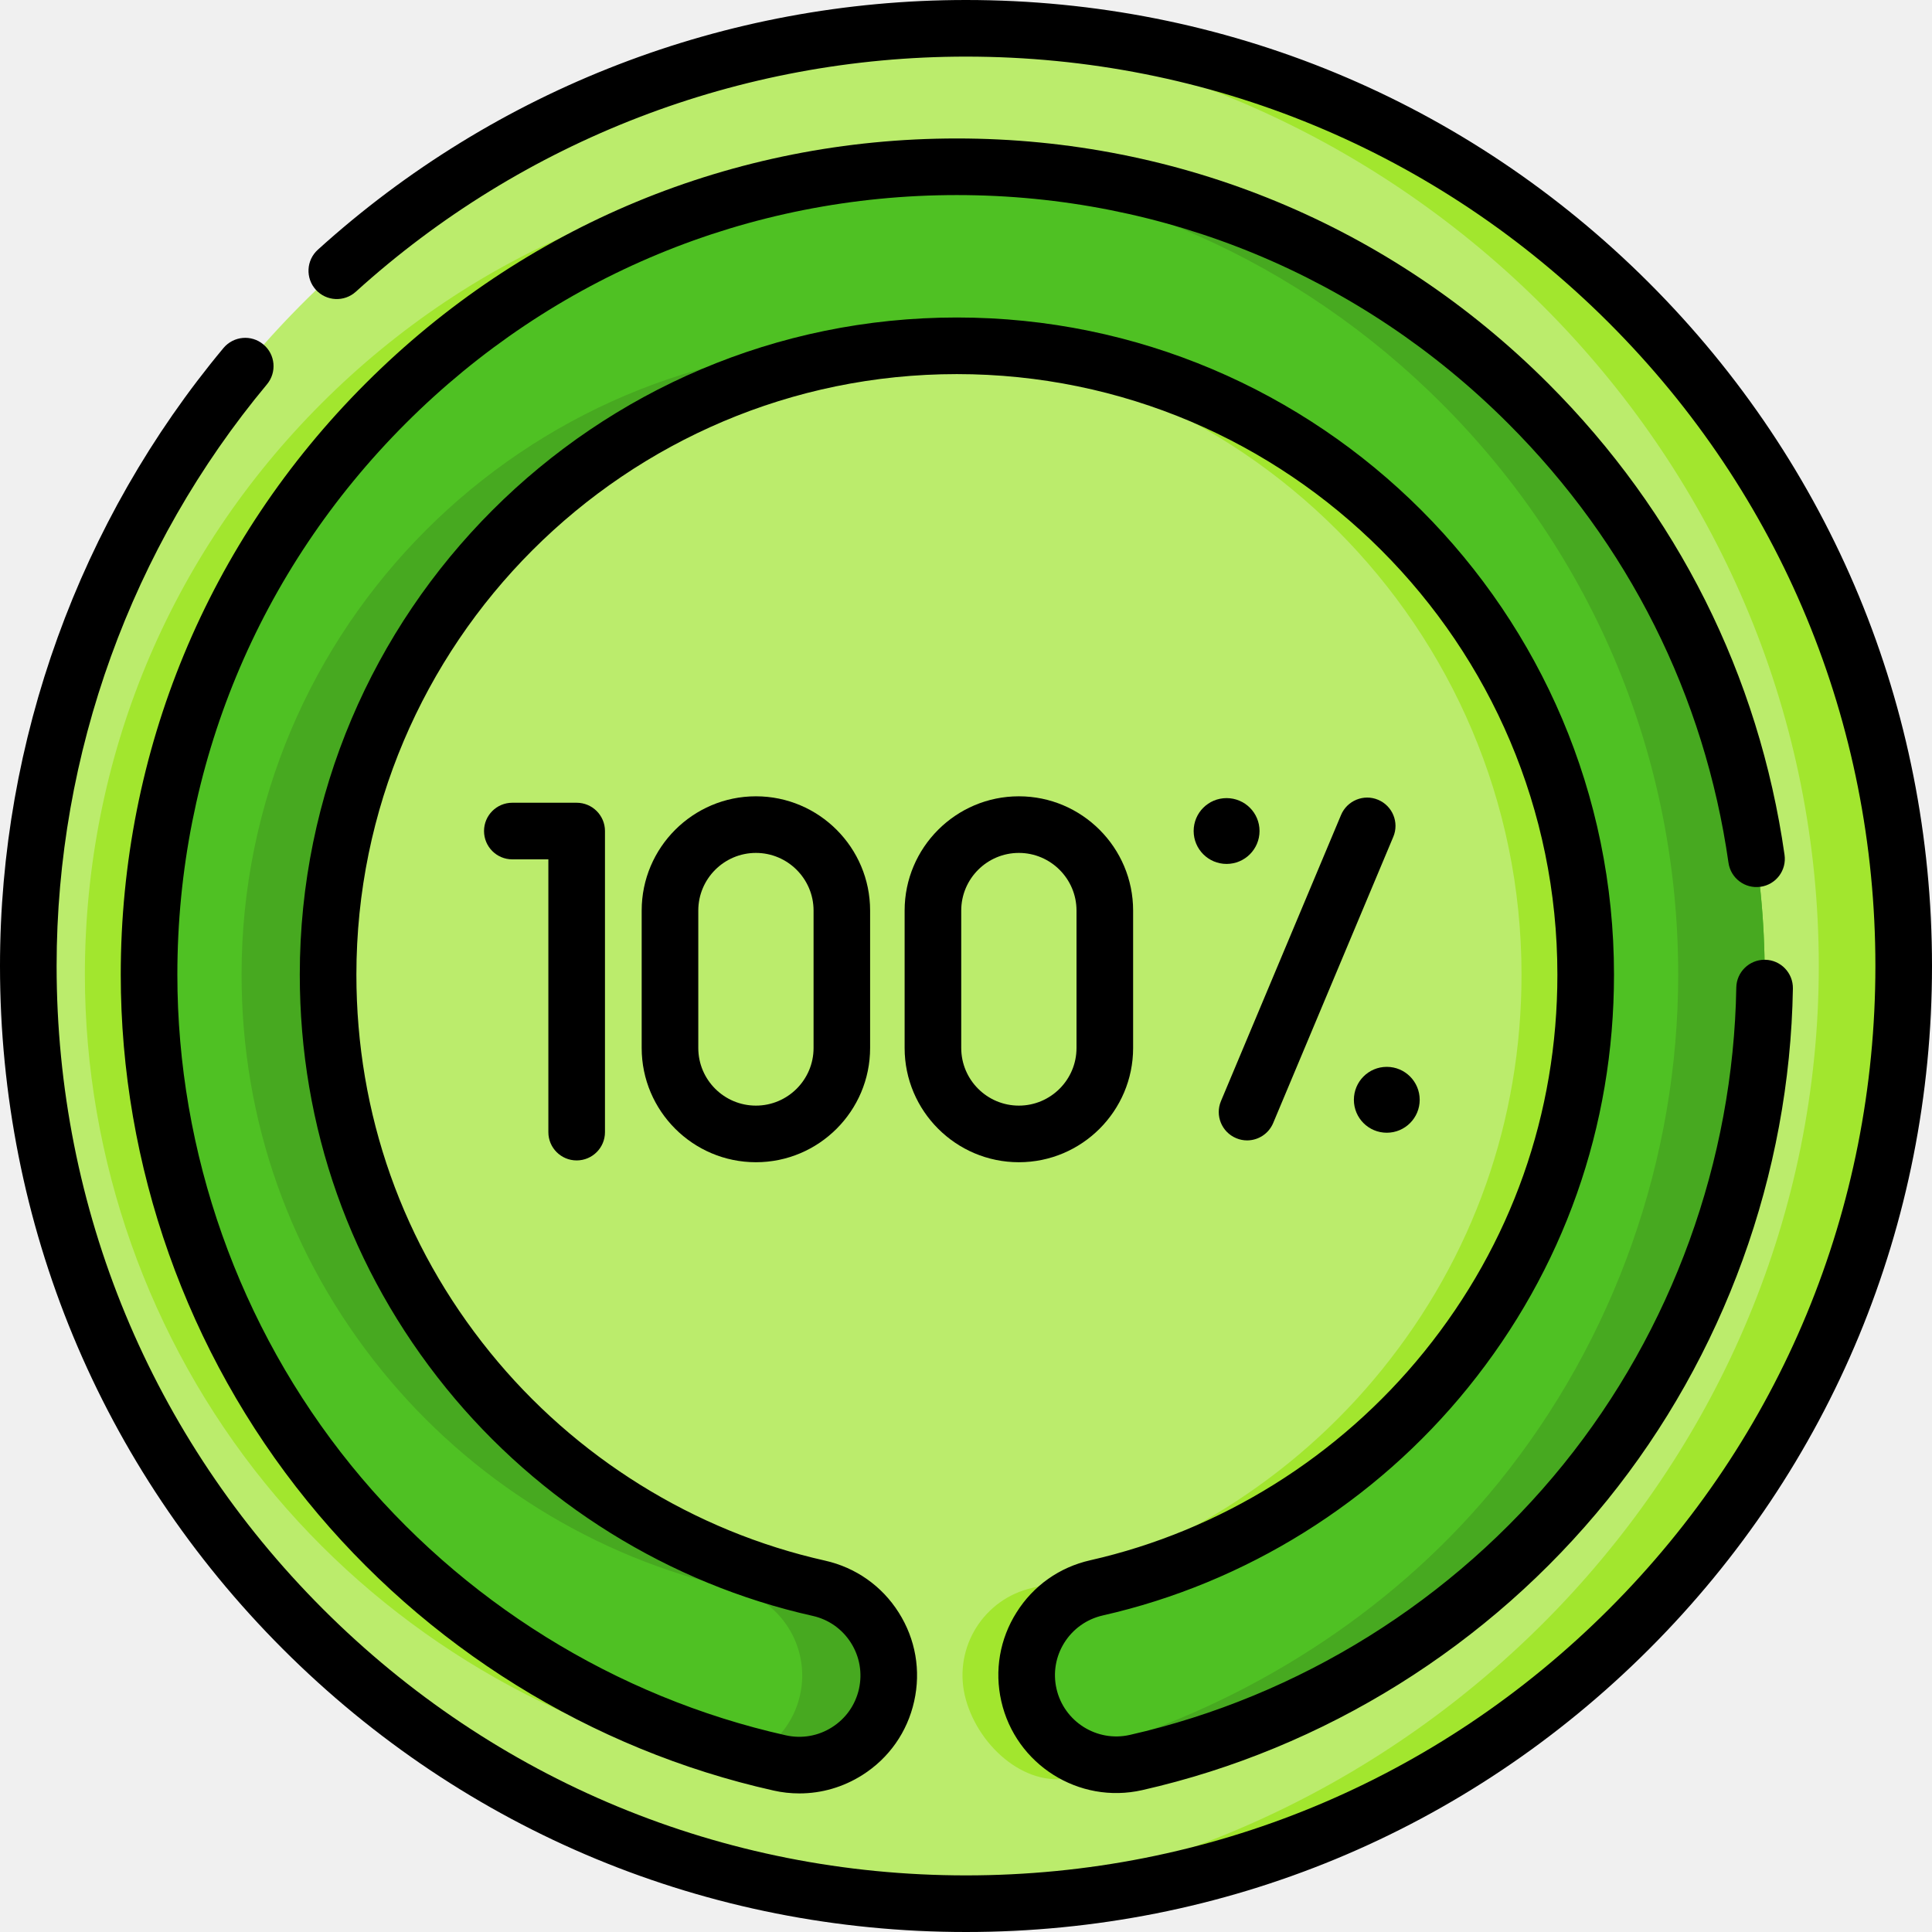
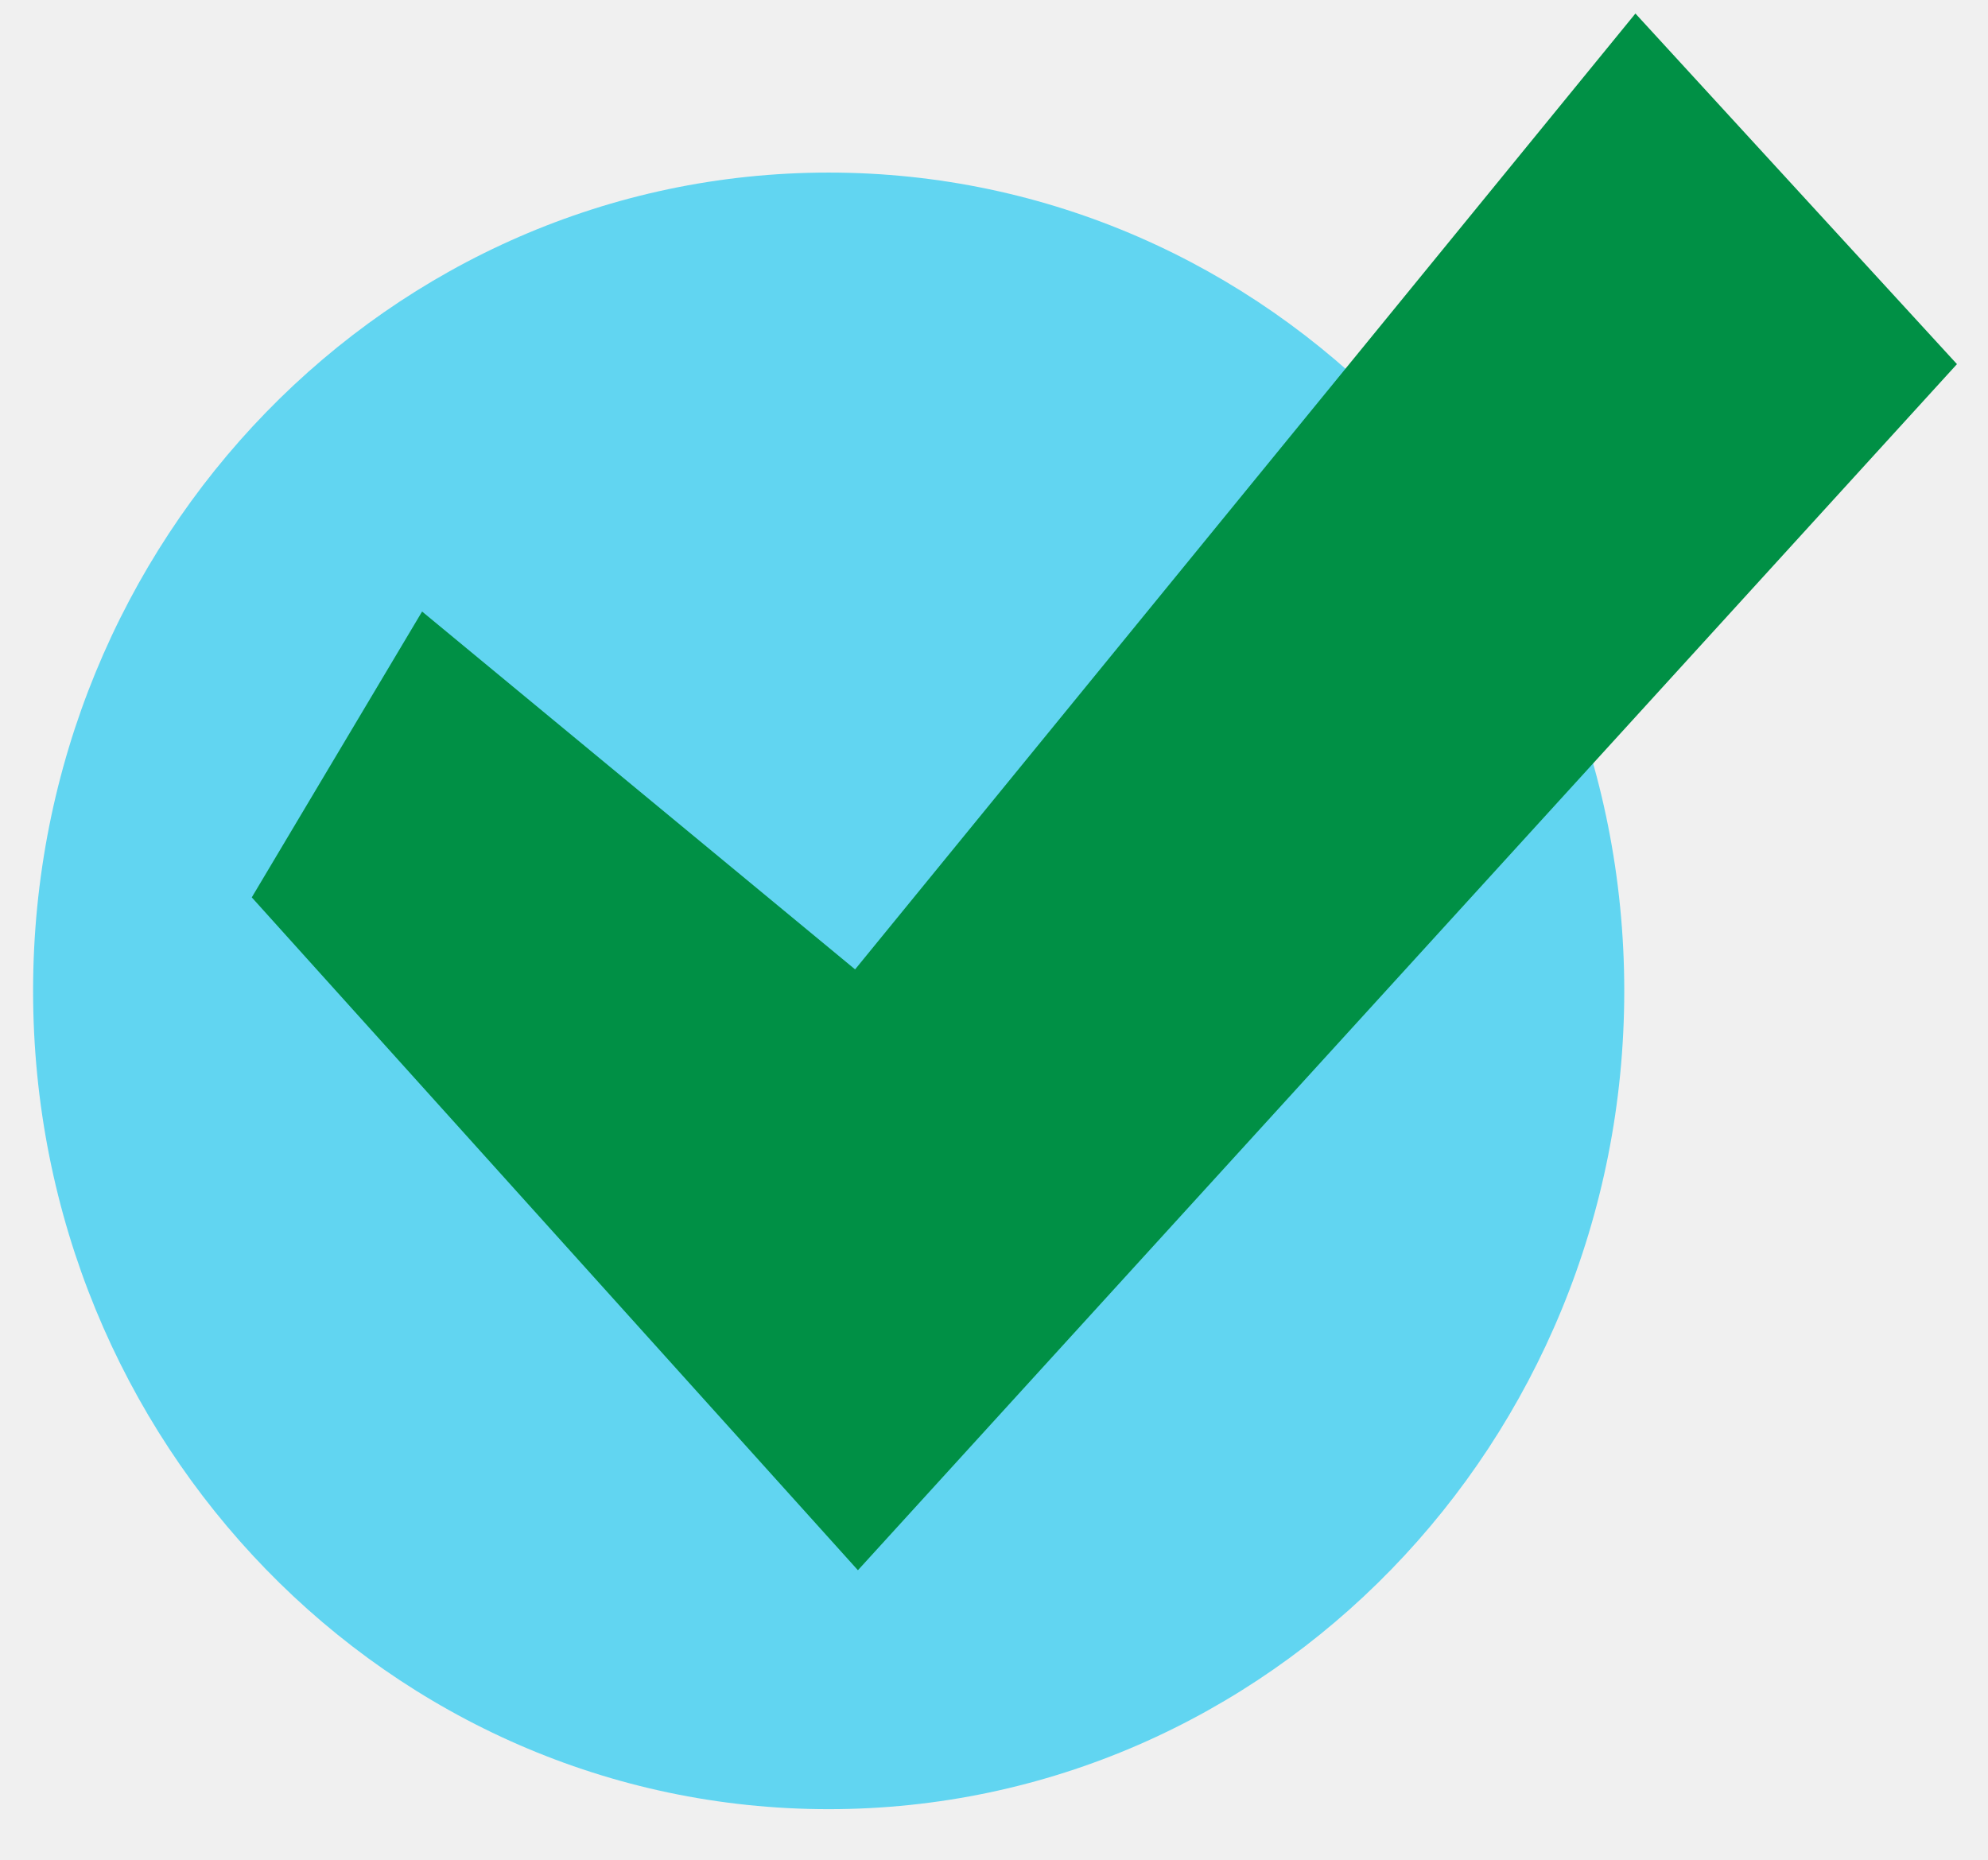
- <svg xmlns="http://www.w3.org/2000/svg" width="30" height="30" viewBox="0 0 30 30" fill="none">
-   <g clip-path="url(#clip0_1706_4081)">
-     <path d="M29.561 15C29.561 22.976 23.147 29.454 15.195 29.559C15.016 29.561 14.768 29.561 14.44 29.55C6.659 29.256 0.439 22.854 0.439 15C0.439 7.128 6.687 0.715 14.493 0.448C14.661 0.442 14.831 0.439 15 0.439C15.063 0.439 14.997 0.439 15.195 0.441C23.147 0.546 29.561 7.024 29.561 15Z" fill="#BBEC6C" />
-     <path d="M29.561 15C29.561 22.976 23.147 29.454 15.195 29.559C15.016 29.561 14.768 29.561 14.44 29.55C22.026 29.044 28.242 22.711 28.242 15C28.242 7.28 22.09 0.942 14.493 0.448C14.661 0.442 14.831 0.439 15 0.439C15.063 0.439 14.997 0.439 15.195 0.441C23.147 0.546 29.561 7.024 29.561 15Z" fill="#A2E62E" />
-     <path d="M1.318 15.134C1.318 11.783 2.623 8.633 4.992 6.264C7.362 3.895 10.512 2.59 13.862 2.59C17.213 2.59 20.363 3.895 22.732 6.264C25.102 8.633 26.406 11.783 26.406 15.134C26.406 17.996 25.417 21.029 23.621 23.251C21.851 25.439 19.373 26.984 16.643 27.603C15.894 27.772 15.15 27.068 14.98 26.32C14.811 25.571 15.28 24.826 16.029 24.657C18.152 24.176 20.081 22.973 21.459 21.268C22.877 19.515 23.626 17.394 23.626 15.134C23.626 9.75 19.246 5.37 13.862 5.37C8.478 5.37 4.098 9.75 4.098 15.134C4.098 17.398 4.85 19.522 6.273 21.277C7.656 22.983 9.589 24.185 11.718 24.662C12.467 24.83 12.938 25.573 12.771 26.322C12.603 27.071 11.86 27.542 11.111 27.375C8.374 26.762 5.888 25.218 4.113 23.028C2.311 20.804 1.318 18.001 1.318 15.134Z" fill="#A2E62E" />
-     <path d="M27.402 15.134C27.402 17.996 26.413 20.796 24.616 23.017C22.846 25.205 20.369 26.75 17.638 27.369C17.508 27.398 17.379 27.408 17.253 27.401C17.251 27.4 17.248 27.4 17.247 27.4C17.049 27.389 16.859 27.334 16.688 27.244C16.541 27.168 16.408 27.065 16.296 26.94C16.296 26.94 16.296 26.94 16.296 26.94H16.295C16.143 26.77 16.03 26.559 15.976 26.32C15.806 25.571 16.276 24.827 17.025 24.657C19.148 24.176 21.076 22.973 22.454 21.268C23.872 19.515 24.622 17.394 24.622 15.134C24.622 9.75 20.241 5.37 14.858 5.37C9.474 5.37 5.094 9.75 5.094 15.134C5.094 17.398 5.846 19.522 7.268 21.277C8.651 22.983 10.585 24.186 12.713 24.662C13.462 24.83 13.934 25.573 13.766 26.322C13.598 27.072 12.855 27.543 12.106 27.375C9.369 26.762 6.884 25.218 5.108 23.028C3.306 20.804 2.313 18.001 2.313 15.134C2.313 11.783 3.618 8.633 5.988 6.264C8.272 3.979 11.284 2.684 14.501 2.595C14.619 2.592 14.738 2.59 14.858 2.59C18.208 2.59 21.358 3.895 23.728 6.264C26.097 8.633 27.402 11.783 27.402 15.134Z" fill="#4FC123" />
-     <path d="M12.713 24.661C10.585 24.185 8.651 22.983 7.268 21.276C5.846 19.521 5.094 17.397 5.094 15.133C5.094 9.975 9.114 5.739 14.186 5.393C13.964 5.378 13.741 5.369 13.515 5.369C8.131 5.369 3.751 9.749 3.751 15.133C3.751 17.397 4.503 19.521 5.925 21.276C7.308 22.983 9.242 24.185 11.371 24.661C12.12 24.829 12.591 25.573 12.423 26.321C12.327 26.751 12.041 27.09 11.673 27.268C11.817 27.306 11.961 27.341 12.106 27.374C12.855 27.542 13.598 27.07 13.766 26.321C13.934 25.573 13.462 24.829 12.713 24.661Z" fill="#47A920" />
-     <path d="M23.728 6.264C21.358 3.895 18.208 2.59 14.858 2.59C14.739 2.59 14.62 2.592 14.501 2.595C14.396 2.598 14.291 2.603 14.187 2.608C17.285 2.77 20.175 4.054 22.385 6.264C24.755 8.633 26.059 11.783 26.059 15.134C26.059 17.996 25.07 20.796 23.273 23.017C21.735 24.919 19.582 26.332 17.261 27.075C16.671 27.15 16.315 26.951 16.297 26.94C16.439 27.1 16.618 27.224 16.816 27.303C16.938 27.349 17.067 27.39 17.253 27.401C17.379 27.408 17.508 27.398 17.638 27.369C20.369 26.75 22.847 25.205 24.616 23.017C26.413 20.796 27.402 17.996 27.402 15.134C27.402 11.783 26.097 8.633 23.728 6.264Z" fill="#47A920" />
-     <path d="M25.607 4.393C22.773 1.56 19.007 0 15 0C11.271 0 7.696 1.377 4.935 3.878C4.755 4.041 4.741 4.319 4.904 4.499C5.067 4.679 5.345 4.693 5.525 4.53C8.124 2.175 11.489 0.879 15 0.879C18.772 0.879 22.318 2.348 24.985 5.015C27.652 7.682 29.121 11.228 29.121 15C29.121 18.772 27.652 22.318 24.985 24.985C22.318 27.652 18.772 29.121 15 29.121C11.228 29.121 7.682 27.652 5.015 24.985C2.348 22.318 0.879 18.772 0.879 15C0.879 11.703 2.039 8.495 4.146 5.967C4.301 5.78 4.276 5.503 4.089 5.348C3.903 5.192 3.626 5.218 3.47 5.404C1.232 8.09 0 11.498 0 15C0 19.007 1.56 22.773 4.393 25.607C7.226 28.44 10.993 30 15 30C19.007 30 22.773 28.44 25.607 25.607C28.44 22.774 30 19.007 30 15C30 10.993 28.44 7.226 25.607 4.393Z" fill="black" />
-     <path d="M12.919 26.821C12.705 26.957 12.45 27.001 12.203 26.946C9.562 26.355 7.164 24.865 5.45 22.751C3.712 20.605 2.754 17.9 2.754 15.134C2.754 11.901 4.013 8.861 6.299 6.575C8.586 4.288 11.625 3.029 14.858 3.029C18.092 3.029 21.131 4.288 23.418 6.575C25.287 8.443 26.47 10.803 26.84 13.398C26.875 13.638 27.097 13.804 27.337 13.77C27.578 13.736 27.745 13.514 27.71 13.273C27.313 10.489 26.044 7.957 24.039 5.953C21.587 3.501 18.326 2.15 14.858 2.15C11.39 2.15 8.13 3.501 5.678 5.953C3.225 8.405 1.875 11.666 1.875 15.134C1.875 18.101 2.902 21.003 4.768 23.304C6.605 25.571 9.177 27.169 12.01 27.803C12.145 27.834 12.28 27.848 12.414 27.848C12.757 27.848 13.093 27.751 13.39 27.563C13.803 27.302 14.089 26.895 14.195 26.418C14.302 25.941 14.217 25.452 13.955 25.039C13.694 24.626 13.287 24.34 12.81 24.233C10.777 23.778 8.931 22.63 7.61 21C6.252 19.325 5.534 17.296 5.534 15.134C5.534 9.992 9.717 5.809 14.858 5.809C20 5.809 24.183 9.992 24.183 15.134C24.183 17.292 23.467 19.318 22.113 20.992C20.797 22.62 18.955 23.769 16.928 24.228C16.451 24.336 16.045 24.623 15.785 25.037C15.524 25.45 15.44 25.94 15.548 26.416C15.771 27.4 16.752 28.02 17.736 27.797C20.562 27.157 23.127 25.557 24.958 23.293C26.768 21.055 27.792 18.234 27.84 15.35C27.844 15.107 27.651 14.907 27.408 14.903C27.405 14.903 27.403 14.903 27.401 14.903C27.161 14.903 26.965 15.095 26.961 15.335C26.916 18.024 25.962 20.654 24.275 22.74C22.567 24.852 20.176 26.343 17.542 26.94C17.031 27.055 16.521 26.733 16.405 26.222C16.349 25.975 16.393 25.72 16.528 25.506C16.664 25.291 16.875 25.142 17.122 25.085C19.341 24.583 21.357 23.326 22.797 21.545C24.279 19.712 25.062 17.495 25.062 15.134C25.062 9.508 20.485 4.93 14.858 4.93C9.232 4.93 4.655 9.508 4.655 15.134C4.655 17.5 5.441 19.72 6.927 21.554C8.372 23.336 10.393 24.593 12.618 25.091C12.866 25.146 13.077 25.295 13.213 25.509C13.349 25.724 13.393 25.978 13.338 26.226C13.282 26.474 13.134 26.685 12.919 26.821Z" fill="black" />
-     <path d="M21.399 12.419C21.176 12.325 20.918 12.431 20.824 12.654L18.959 17.098C18.865 17.322 18.971 17.579 19.194 17.673C19.25 17.697 19.308 17.708 19.364 17.708C19.536 17.708 19.699 17.607 19.77 17.438L21.635 12.994C21.729 12.771 21.623 12.513 21.399 12.419Z" fill="black" />
-     <path d="M17.595 16.273V14.139C17.595 13.161 16.799 12.365 15.821 12.365C14.843 12.365 14.047 13.161 14.047 14.139V16.273C14.047 17.251 14.843 18.047 15.821 18.047C16.799 18.047 17.595 17.251 17.595 16.273ZM14.926 16.273V14.139C14.926 13.646 15.327 13.244 15.821 13.244C16.314 13.244 16.716 13.646 16.716 14.139V16.273C16.716 16.767 16.314 17.168 15.821 17.168C15.327 17.168 14.926 16.767 14.926 16.273Z" fill="black" />
-     <path d="M9.964 14.139V16.273C9.964 17.251 10.76 18.047 11.738 18.047C12.716 18.047 13.511 17.251 13.511 16.273V14.139C13.511 13.161 12.716 12.365 11.738 12.365C10.76 12.365 9.964 13.161 9.964 14.139ZM12.633 14.139V16.273C12.633 16.767 12.231 17.168 11.738 17.168C11.244 17.168 10.843 16.767 10.843 16.273V14.139C10.843 13.646 11.244 13.244 11.738 13.244C12.231 13.244 12.633 13.646 12.633 14.139Z" fill="black" />
-     <path d="M8.954 18.019C9.197 18.019 9.394 17.823 9.394 17.58V12.904C9.394 12.662 9.197 12.465 8.954 12.465H7.955C7.712 12.465 7.516 12.662 7.516 12.904C7.516 13.147 7.712 13.344 7.955 13.344H8.515V17.58C8.515 17.823 8.712 18.019 8.954 18.019Z" fill="black" />
-     <path d="M19.046 12.393C18.764 12.393 18.535 12.621 18.535 12.904C18.535 13.186 18.764 13.415 19.046 13.415C19.329 13.415 19.558 13.186 19.558 12.904C19.558 12.621 19.329 12.393 19.046 12.393Z" fill="black" />
-     <path d="M21.023 17.078C21.023 17.36 21.251 17.589 21.534 17.589C21.816 17.589 22.045 17.36 22.045 17.078C22.045 16.795 21.816 16.566 21.534 16.566C21.251 16.566 21.023 16.795 21.023 17.078Z" fill="black" />
-   </g>
-   <defs>
-     <clipPath id="clip0_1706_4081">
-       <rect width="30" height="30" fill="white" />
-     </clipPath>
-   </defs>
+ <svg xmlns="http://www.w3.org/2000/svg" width="31" height="29" viewBox="0 0 31 29" fill="none">
+   <path d="M12.922 28.211C19.774 28.211 25.328 22.498 25.328 15.451C25.328 8.404 19.774 2.691 12.922 2.691C6.07 2.691 0.516 8.404 0.516 15.451C0.516 22.498 6.07 28.211 12.922 28.211Z" fill="#61D5F1" />
+   <path d="M13.378 24.485L3.926 13.993L6.582 9.536L13.334 15.116L25.502 0.211L30.516 5.678L13.378 24.485Z" fill="#009045" />
</svg>
